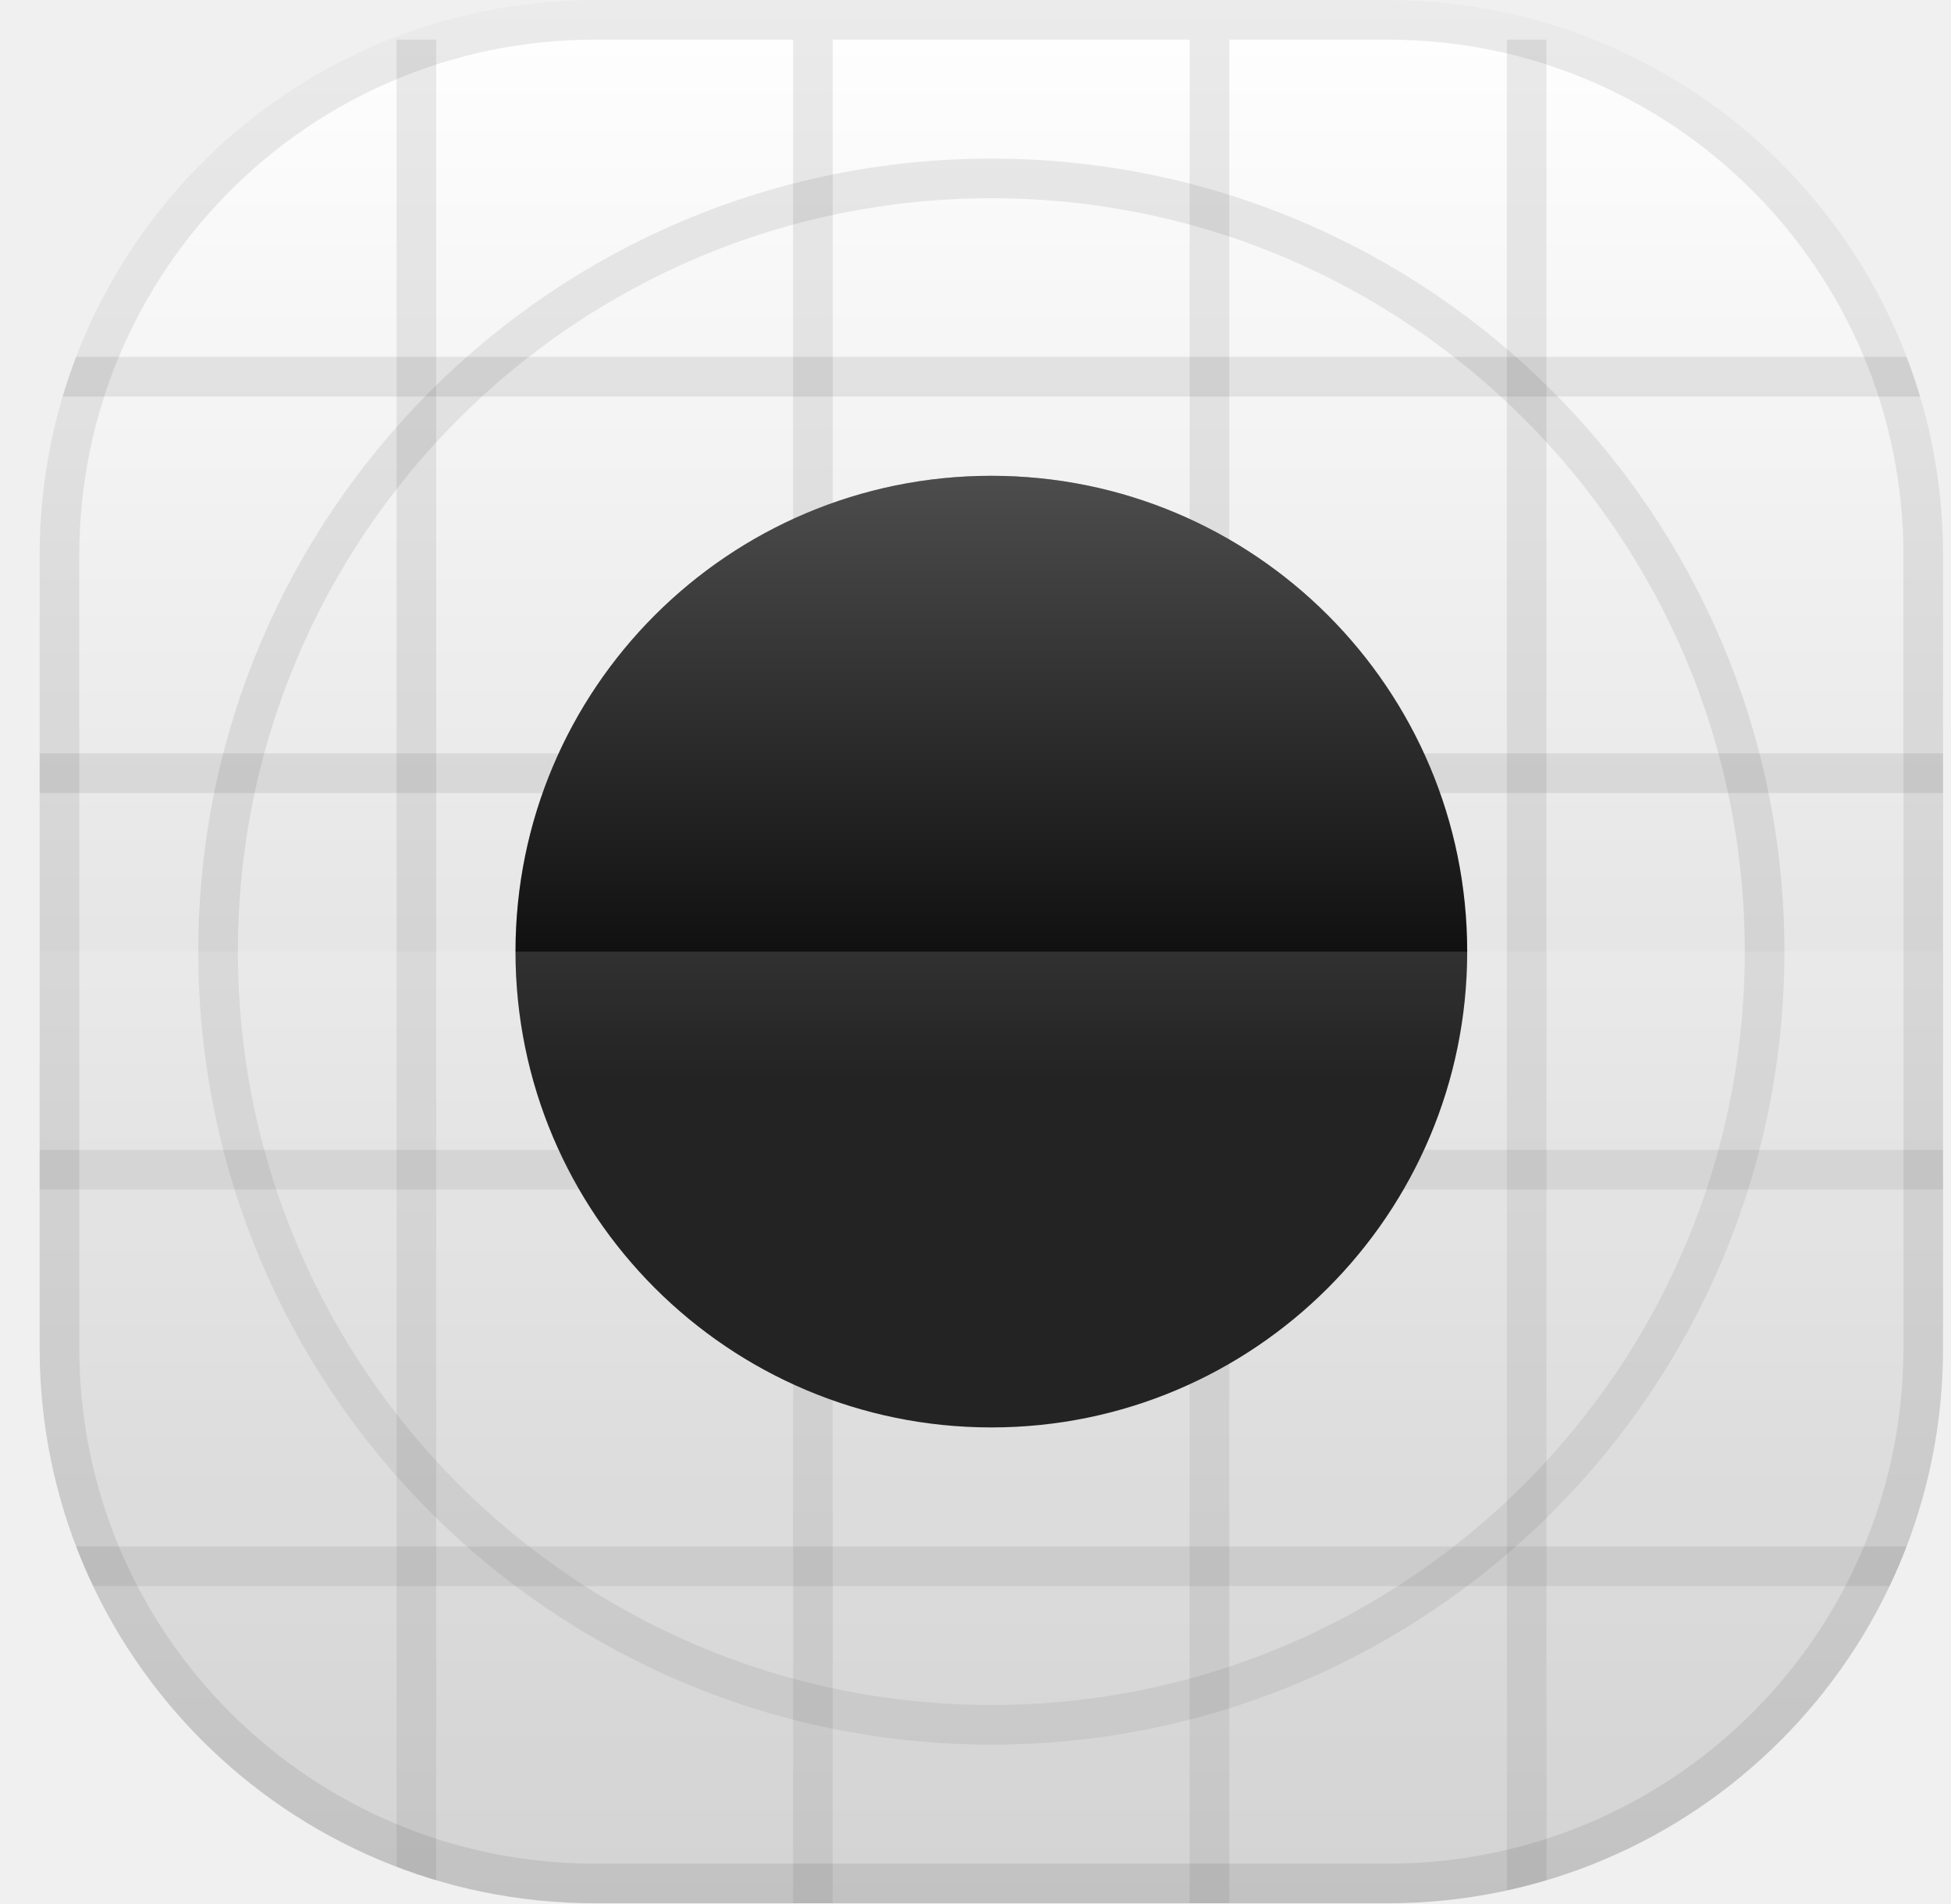
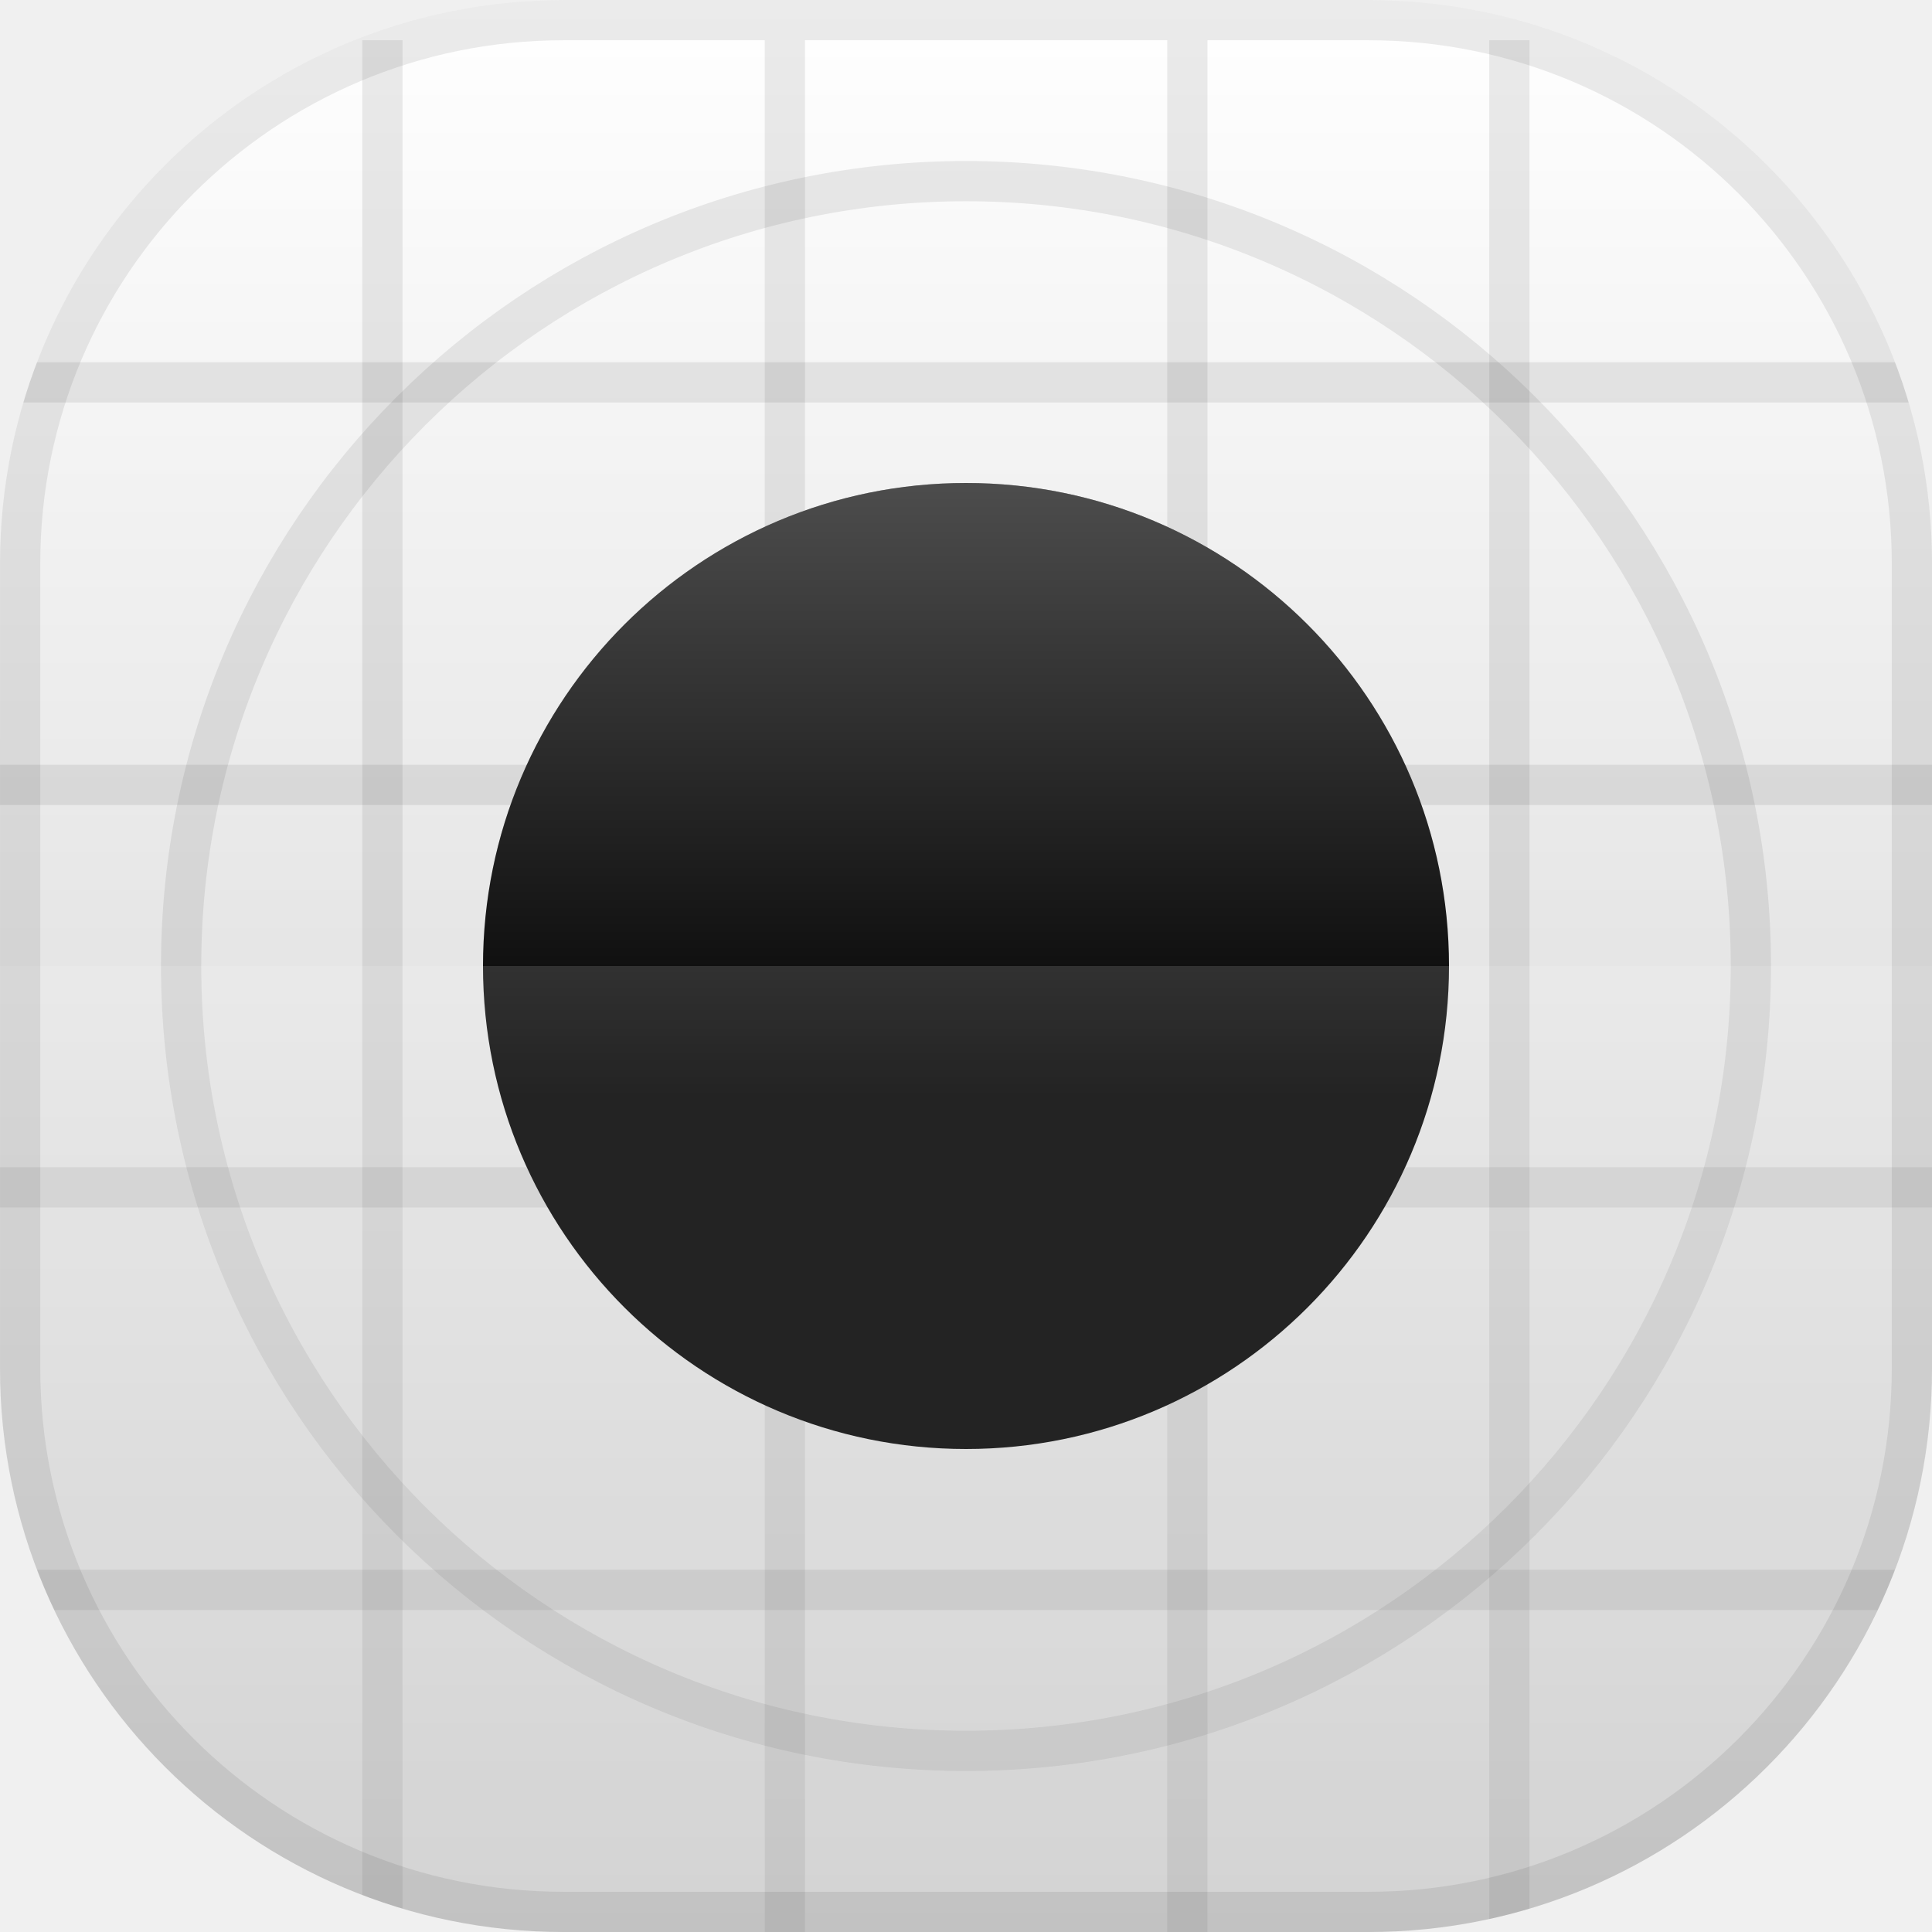
- <svg xmlns="http://www.w3.org/2000/svg" width="41" height="40" viewBox="0 0 41 40" fill="none">
-   <g clip-path="url(#clip0_1_4)">
-     <rect x="0.833" width="40" height="40" rx="11.667" fill="white" />
-     <rect x="0.833" width="40" height="40" rx="11.667" fill="url(#paint0_linear_1_4)" fill-opacity="0.2" />
-     <line x1="0.833" y1="7.917" x2="40.833" y2="7.917" stroke="black" stroke-opacity="0.08" stroke-width="0.833" />
-     <line x1="0.833" y1="16.25" x2="40.833" y2="16.25" stroke="black" stroke-opacity="0.08" stroke-width="0.833" />
-     <line x1="0.833" y1="24.583" x2="40.833" y2="24.583" stroke="black" stroke-opacity="0.08" stroke-width="0.833" />
-     <line x1="0.833" y1="32.917" x2="40.833" y2="32.917" stroke="black" stroke-opacity="0.08" stroke-width="0.833" />
-     <line x1="8.75" y1="40.833" x2="8.75" y2="0.833" stroke="black" stroke-opacity="0.08" stroke-width="0.833" />
-     <line x1="17.083" y1="40.833" x2="17.083" y2="0.833" stroke="black" stroke-opacity="0.08" stroke-width="0.833" />
-     <line x1="25.417" y1="40.833" x2="25.417" y2="0.833" stroke="black" stroke-opacity="0.08" stroke-width="0.833" />
-     <line x1="32.083" y1="40.833" x2="32.083" y2="0.833" stroke="black" stroke-opacity="0.08" stroke-width="0.833" />
-     <circle cx="20.833" cy="20" r="10" fill="black" />
-     <circle cx="20.833" cy="20" r="10" fill="url(#paint1_linear_1_4)" fill-opacity="0.3" />
-     <path d="M37.083 20C37.083 28.975 29.808 36.25 20.833 36.25C11.859 36.25 4.583 28.975 4.583 20C4.583 11.025 11.859 3.75 20.833 3.75C29.808 3.75 37.083 11.025 37.083 20Z" stroke="black" stroke-opacity="0.08" stroke-width="0.833" />
-     <g filter="url(#filter0_b_1_4)">
-       <rect x="0.833" y="20" width="40" height="20" fill="white" fill-opacity="0.14" />
+ <svg xmlns="http://www.w3.org/2000/svg" width="40" height="40" viewBox="0 0 40 40" fill="none">
+   <g clip-path="url(#clip0_5_2)">
+     <rect width="40" height="40" rx="11.667" fill="white" />
+     <rect width="40" height="40" rx="11.667" fill="url(#paint0_linear_5_2)" fill-opacity="0.2" />
+     <line x1="9.53674e-07" y1="7.917" x2="40" y2="7.917" stroke="black" stroke-opacity="0.08" stroke-width="0.833" />
+     <line x1="1.90735e-06" y1="16.25" x2="40" y2="16.25" stroke="black" stroke-opacity="0.08" stroke-width="0.833" />
+     <line x1="1.90735e-06" y1="24.583" x2="40" y2="24.583" stroke="black" stroke-opacity="0.08" stroke-width="0.833" />
+     <line x1="1.90735e-06" y1="32.917" x2="40" y2="32.917" stroke="black" stroke-opacity="0.08" stroke-width="0.833" />
+     <line x1="7.917" y1="40.833" x2="7.917" y2="0.833" stroke="black" stroke-opacity="0.08" stroke-width="0.833" />
+     <line x1="16.25" y1="40.833" x2="16.25" y2="0.833" stroke="black" stroke-opacity="0.08" stroke-width="0.833" />
+     <line x1="24.583" y1="40.833" x2="24.583" y2="0.833" stroke="black" stroke-opacity="0.08" stroke-width="0.833" />
+     <line x1="31.25" y1="40.833" x2="31.25" y2="0.833" stroke="black" stroke-opacity="0.08" stroke-width="0.833" />
+     <circle cx="20" cy="20" r="10" fill="black" />
+     <circle cx="20" cy="20" r="10" fill="url(#paint1_linear_5_2)" fill-opacity="0.3" />
+     <path d="M36.25 20C36.25 28.975 28.975 36.25 20 36.25C11.025 36.25 3.75 28.975 3.75 20C3.75 11.025 11.025 3.75 20 3.75C28.975 3.75 36.25 11.025 36.25 20Z" stroke="black" stroke-opacity="0.08" stroke-width="0.833" />
+     <g filter="url(#filter0_b_5_2)">
+       <rect x="9.53674e-07" y="20" width="40" height="20" fill="white" fill-opacity="0.14" />
    </g>
  </g>
-   <rect x="1.25" y="0.417" width="39.167" height="39.167" rx="11.25" stroke="black" stroke-opacity="0.08" stroke-width="0.833" />
+   <rect x="0.417" y="0.417" width="39.167" height="39.167" rx="11.25" stroke="black" stroke-opacity="0.08" stroke-width="0.833" />
  <defs>
-     <filter id="filter0_b_1_4" x="-5.1856e-06" y="19.167" width="41.667" height="21.667" filterUnits="userSpaceOnUse" color-interpolation-filters="sRGB">
+     <filter id="filter0_b_5_2" x="-0.833" y="19.167" width="41.667" height="21.667" filterUnits="userSpaceOnUse" color-interpolation-filters="sRGB">
      <feFlood flood-opacity="0" result="BackgroundImageFix" />
      <feGaussianBlur in="BackgroundImageFix" stdDeviation="0.417" />
-       <feComposite in2="SourceAlpha" operator="in" result="effect1_backgroundBlur_1_4" />
-       <feBlend mode="normal" in="SourceGraphic" in2="effect1_backgroundBlur_1_4" result="shape" />
+       <feComposite in2="SourceAlpha" operator="in" result="effect1_backgroundBlur_5_2" />
+       <feBlend mode="normal" in="SourceGraphic" in2="effect1_backgroundBlur_5_2" result="shape" />
    </filter>
-     <linearGradient id="paint0_linear_1_4" x1="20.833" y1="0" x2="20.833" y2="40" gradientUnits="userSpaceOnUse">
+     <linearGradient id="paint0_linear_5_2" x1="20" y1="0" x2="20" y2="40" gradientUnits="userSpaceOnUse">
      <stop stop-opacity="0" />
      <stop offset="1" />
    </linearGradient>
-     <linearGradient id="paint1_linear_1_4" x1="20.833" y1="10" x2="20.833" y2="30" gradientUnits="userSpaceOnUse">
+     <linearGradient id="paint1_linear_5_2" x1="20" y1="10" x2="20" y2="30" gradientUnits="userSpaceOnUse">
      <stop stop-color="white" />
      <stop offset="0.635" stop-color="white" stop-opacity="0" />
    </linearGradient>
-     <clipPath id="clip0_1_4">
-       <rect x="0.833" width="40" height="40" rx="11.667" fill="white" />
+     <clipPath id="clip0_5_2">
+       <rect width="40" height="40" rx="11.667" fill="white" />
    </clipPath>
  </defs>
</svg>
